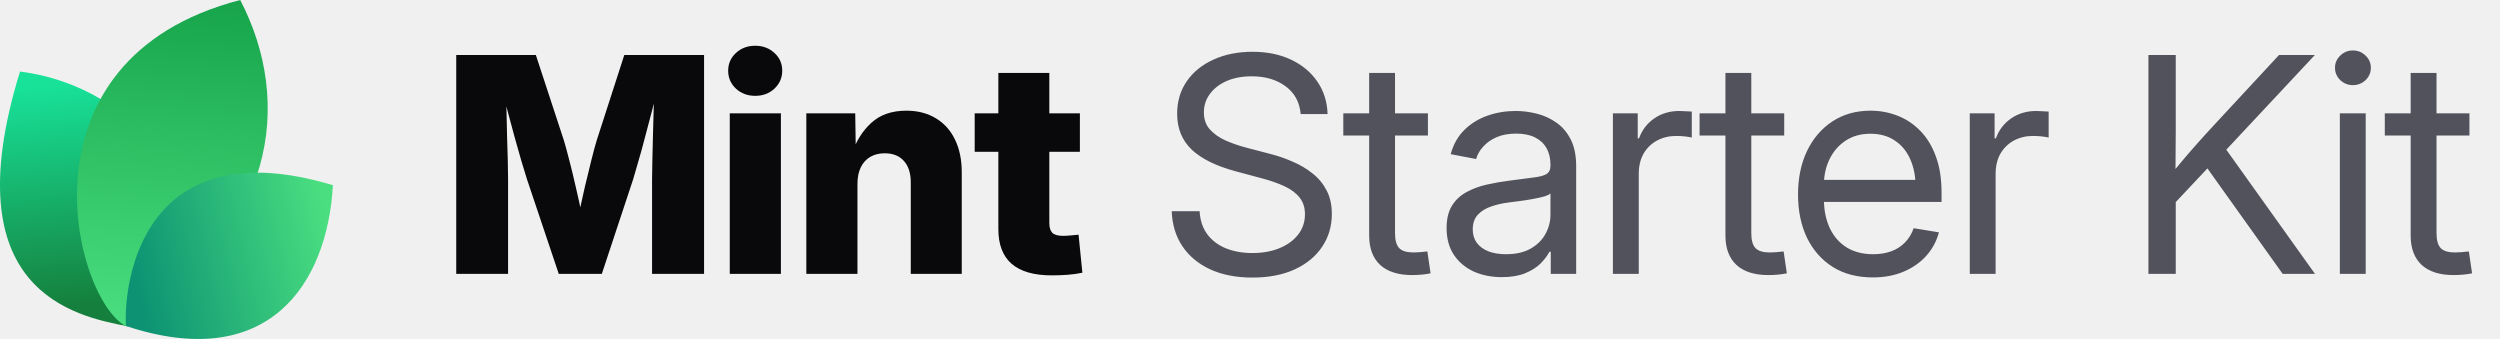
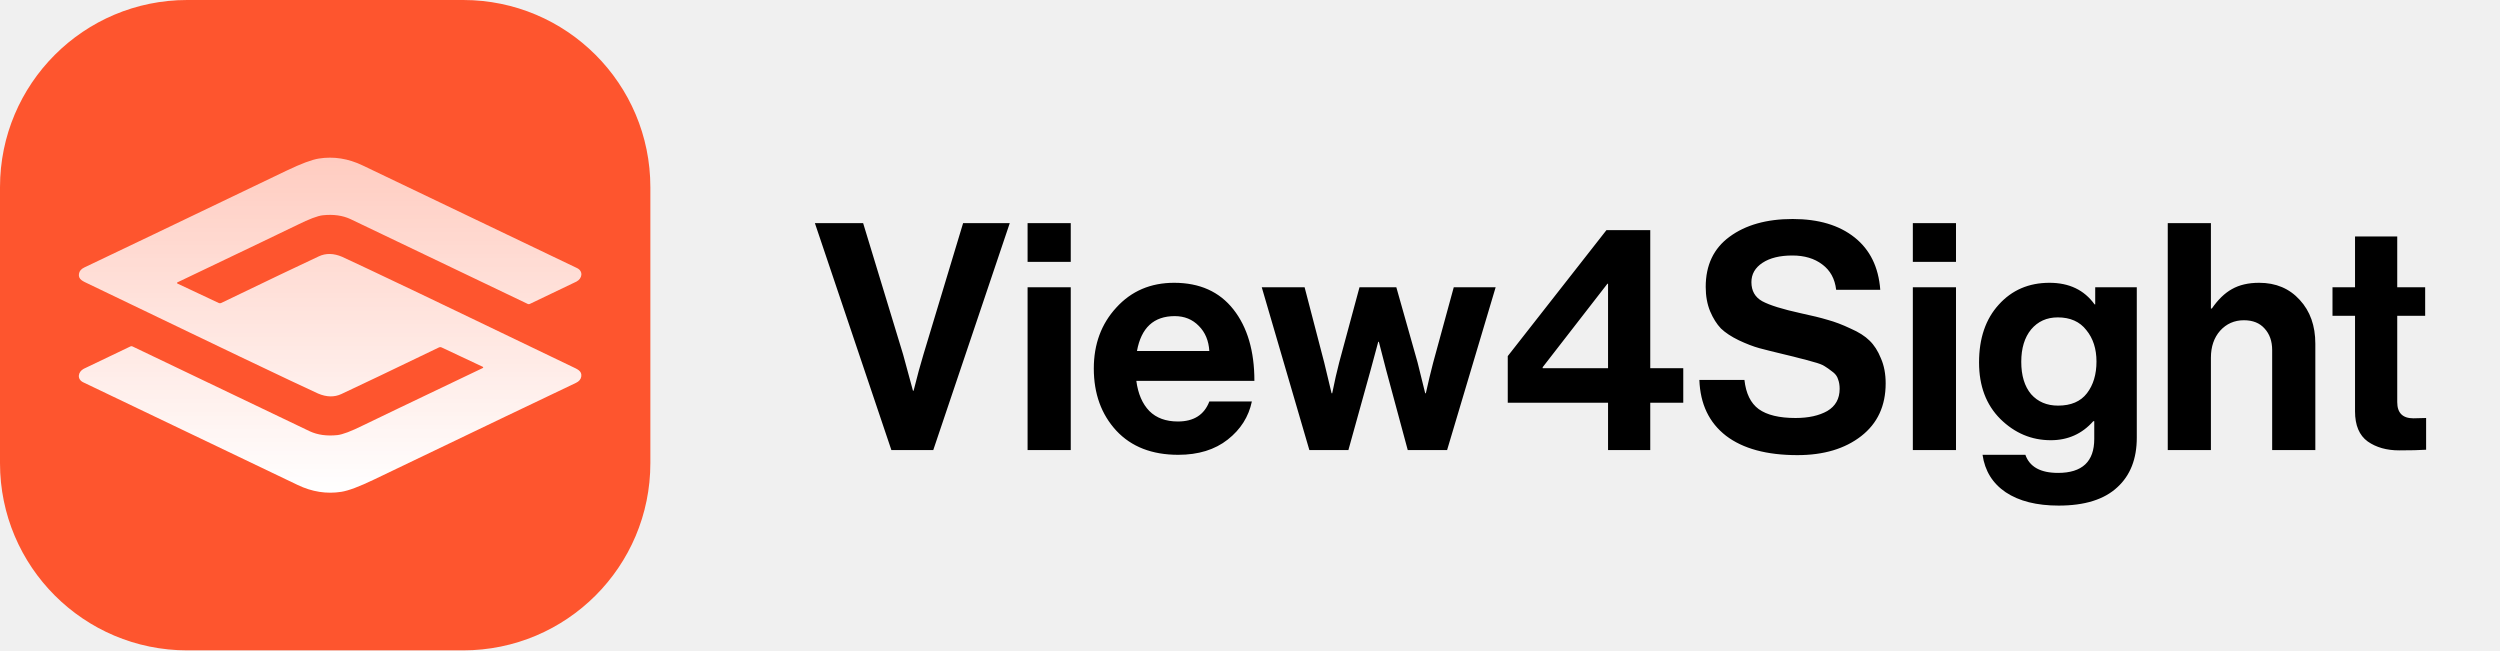
- <svg xmlns="http://www.w3.org/2000/svg" width="177" height="24" viewBox="0 0 177 24" fill="none">
-   <path d="M9.061 23.108C5.268 22.377 -3.391 20.627 1.417 5.064C9.634 6.099 16.973 14.064 9.061 23.108Z" fill="url(#paint0_linear_17557_2020)" />
-   <path d="M8.919 23.094C5.276 21.222 0.784 4.209 17.007 0C20.757 7.193 19.621 16.545 8.919 23.094Z" fill="url(#paint1_linear_17557_2020)" />
-   <path d="M8.914 23.079C8.735 19.882 10.159 9.085 23.57 13.111C23.181 20.123 18.984 26.418 8.914 23.079Z" fill="url(#paint2_linear_17557_2020)" />
-   <path d="M32.301 19.392V3.894H37.938L39.925 9.948C40.036 10.315 40.164 10.787 40.31 11.362C40.462 11.938 40.611 12.552 40.757 13.204C40.91 13.855 41.048 14.483 41.173 15.086C41.305 15.682 41.412 16.192 41.495 16.615H40.695C40.771 16.192 40.871 15.682 40.996 15.086C41.128 14.49 41.267 13.866 41.412 13.214C41.565 12.562 41.714 11.948 41.86 11.373C42.005 10.79 42.133 10.315 42.244 9.948L44.2 3.894H49.848V19.392H46.166V12.704C46.166 12.357 46.173 11.917 46.187 11.383C46.2 10.849 46.214 10.27 46.228 9.646C46.249 9.022 46.266 8.391 46.28 7.753C46.301 7.115 46.311 6.519 46.311 5.964H46.623C46.485 6.561 46.332 7.181 46.166 7.826C45.999 8.471 45.833 9.102 45.666 9.719C45.507 10.336 45.351 10.901 45.198 11.414C45.053 11.928 44.928 12.357 44.824 12.704L42.608 19.392H39.561L37.314 12.704C37.203 12.357 37.072 11.928 36.919 11.414C36.773 10.901 36.614 10.34 36.441 9.729C36.274 9.112 36.104 8.481 35.931 7.836C35.764 7.192 35.608 6.567 35.463 5.964H35.827C35.834 6.512 35.844 7.105 35.858 7.743C35.872 8.374 35.886 9.005 35.9 9.636C35.92 10.26 35.938 10.839 35.952 11.373C35.965 11.907 35.972 12.351 35.972 12.704V19.392H32.301ZM51.668 19.392V8.024H55.288V19.392H51.668ZM53.468 6.786C52.927 6.786 52.473 6.616 52.105 6.276C51.738 5.93 51.554 5.507 51.554 5.007C51.554 4.508 51.738 4.088 52.105 3.749C52.473 3.409 52.927 3.239 53.468 3.239C54.009 3.239 54.463 3.409 54.83 3.749C55.198 4.082 55.382 4.501 55.382 5.007C55.382 5.507 55.198 5.93 54.83 6.276C54.463 6.616 54.009 6.786 53.468 6.786ZM60.708 13.027V19.392H57.088V8.024H60.551L60.593 10.967H60.281C60.593 10.024 61.061 9.268 61.685 8.7C62.309 8.124 63.138 7.836 64.171 7.836C64.975 7.836 65.672 8.017 66.262 8.377C66.851 8.731 67.302 9.234 67.614 9.885C67.933 10.537 68.092 11.307 68.092 12.194V19.392H64.483V12.912C64.483 12.26 64.32 11.754 63.994 11.394C63.675 11.033 63.221 10.853 62.632 10.853C62.25 10.853 61.914 10.936 61.623 11.102C61.332 11.269 61.106 11.515 60.947 11.841C60.787 12.16 60.708 12.555 60.708 13.027ZM76.456 8.024V10.749H69.008V8.024H76.456ZM70.683 5.163H74.292V15.783C74.292 16.102 74.361 16.334 74.5 16.48C74.646 16.625 74.899 16.698 75.259 16.698C75.405 16.698 75.596 16.688 75.831 16.667C76.074 16.646 76.251 16.629 76.362 16.615L76.632 19.309C76.313 19.378 75.963 19.427 75.582 19.455C75.207 19.482 74.836 19.496 74.469 19.496C73.2 19.496 72.25 19.222 71.619 18.674C70.995 18.127 70.683 17.308 70.683 16.22V5.163Z" fill="#09090B" />
-   <path d="M88.667 19.652C87.523 19.652 86.528 19.458 85.682 19.07C84.843 18.681 84.188 18.137 83.716 17.437C83.245 16.736 82.992 15.908 82.957 14.951H84.933C84.968 15.596 85.148 16.14 85.474 16.584C85.8 17.021 86.24 17.354 86.795 17.582C87.35 17.804 87.974 17.915 88.667 17.915C89.388 17.915 90.026 17.801 90.581 17.572C91.143 17.343 91.583 17.024 91.902 16.615C92.228 16.199 92.391 15.717 92.391 15.169C92.391 14.698 92.266 14.306 92.017 13.994C91.767 13.675 91.413 13.408 90.956 13.193C90.498 12.978 89.954 12.787 89.323 12.621L87.502 12.132C86.123 11.765 85.082 11.255 84.382 10.603C83.689 9.944 83.342 9.095 83.342 8.055C83.342 7.174 83.571 6.404 84.028 5.746C84.486 5.087 85.117 4.577 85.921 4.217C86.726 3.849 87.645 3.666 88.678 3.666C89.718 3.666 90.63 3.853 91.413 4.227C92.204 4.602 92.824 5.122 93.275 5.787C93.726 6.446 93.965 7.209 93.993 8.076H92.089C92.013 7.23 91.656 6.574 91.018 6.11C90.387 5.638 89.586 5.403 88.615 5.403C87.95 5.403 87.36 5.513 86.847 5.735C86.341 5.957 85.946 6.262 85.661 6.651C85.377 7.032 85.235 7.469 85.235 7.961C85.235 8.447 85.377 8.849 85.661 9.168C85.946 9.48 86.317 9.74 86.774 9.948C87.232 10.149 87.724 10.319 88.251 10.457L89.884 10.884C90.439 11.023 90.977 11.206 91.496 11.435C92.023 11.657 92.495 11.934 92.911 12.267C93.334 12.593 93.67 12.995 93.92 13.474C94.17 13.945 94.294 14.504 94.294 15.149C94.294 16.015 94.066 16.788 93.608 17.468C93.157 18.148 92.512 18.681 91.673 19.07C90.834 19.458 89.832 19.652 88.667 19.652ZM101.097 8.024V9.594H95.106V8.024H101.097ZM96.937 5.163H98.767V16.521C98.767 17 98.865 17.347 99.059 17.562C99.26 17.77 99.6 17.874 100.078 17.874C100.21 17.874 100.366 17.867 100.546 17.853C100.733 17.832 100.903 17.815 101.056 17.801L101.285 19.351C101.097 19.392 100.886 19.423 100.65 19.444C100.414 19.465 100.189 19.475 99.974 19.475C98.996 19.475 98.244 19.236 97.717 18.758C97.197 18.272 96.937 17.579 96.937 16.677V5.163ZM106.33 19.621C105.595 19.621 104.932 19.489 104.343 19.226C103.754 18.955 103.285 18.564 102.939 18.05C102.592 17.53 102.419 16.896 102.419 16.147C102.419 15.495 102.547 14.965 102.804 14.556C103.06 14.146 103.403 13.828 103.833 13.599C104.263 13.363 104.742 13.186 105.269 13.068C105.796 12.95 106.333 12.857 106.881 12.787C107.574 12.69 108.132 12.617 108.555 12.569C108.978 12.52 109.287 12.441 109.481 12.33C109.675 12.212 109.772 12.014 109.772 11.737V11.654C109.772 11.203 109.679 10.815 109.492 10.489C109.311 10.163 109.041 9.91 108.68 9.729C108.32 9.549 107.872 9.459 107.338 9.459C106.805 9.459 106.34 9.546 105.945 9.719C105.556 9.892 105.241 10.118 104.998 10.395C104.755 10.665 104.593 10.953 104.509 11.258L102.71 10.915C102.897 10.222 103.22 9.65 103.677 9.199C104.135 8.748 104.679 8.412 105.31 8.19C105.941 7.968 106.607 7.857 107.307 7.857C107.8 7.857 108.295 7.92 108.795 8.044C109.301 8.169 109.765 8.381 110.188 8.679C110.611 8.97 110.951 9.369 111.208 9.875C111.464 10.374 111.593 11.005 111.593 11.768V19.392H109.793V17.822H109.7C109.568 18.085 109.363 18.359 109.086 18.643C108.809 18.921 108.444 19.153 107.994 19.34C107.543 19.527 106.988 19.621 106.33 19.621ZM106.621 17.998C107.321 17.998 107.904 17.867 108.368 17.603C108.84 17.333 109.19 16.986 109.419 16.563C109.654 16.133 109.772 15.682 109.772 15.211V13.692C109.703 13.769 109.554 13.841 109.325 13.911C109.096 13.973 108.829 14.032 108.524 14.088C108.226 14.143 107.921 14.192 107.609 14.233C107.304 14.275 107.033 14.309 106.798 14.337C106.354 14.393 105.938 14.49 105.549 14.628C105.168 14.76 104.86 14.954 104.624 15.211C104.388 15.467 104.27 15.811 104.27 16.241C104.27 16.615 104.367 16.934 104.561 17.198C104.762 17.461 105.04 17.662 105.393 17.801C105.747 17.933 106.156 17.998 106.621 17.998ZM114.193 19.392V8.024H115.951V9.792H116.045C116.253 9.209 116.61 8.741 117.116 8.388C117.622 8.034 118.219 7.857 118.905 7.857C119.058 7.857 119.217 7.864 119.384 7.878C119.55 7.885 119.682 7.892 119.779 7.899V9.74C119.716 9.719 119.578 9.695 119.363 9.667C119.155 9.639 118.922 9.625 118.666 9.625C118.174 9.625 117.726 9.733 117.324 9.948C116.922 10.163 116.603 10.471 116.367 10.874C116.138 11.276 116.024 11.758 116.024 12.319V19.392H114.193ZM126.322 8.024V9.594H120.33V8.024H126.322ZM122.161 5.163H123.992V16.521C123.992 17 124.089 17.347 124.283 17.562C124.484 17.77 124.824 17.874 125.302 17.874C125.434 17.874 125.59 17.867 125.77 17.853C125.958 17.832 126.127 17.815 126.28 17.801L126.509 19.351C126.322 19.392 126.11 19.423 125.874 19.444C125.639 19.465 125.413 19.475 125.198 19.475C124.221 19.475 123.468 19.236 122.941 18.758C122.421 18.272 122.161 17.579 122.161 16.677V5.163ZM132.604 19.642C131.502 19.642 130.555 19.396 129.765 18.903C128.974 18.404 128.364 17.714 127.934 16.834C127.511 15.946 127.3 14.927 127.3 13.775C127.3 12.611 127.511 11.584 127.934 10.697C128.364 9.802 128.964 9.102 129.734 8.596C130.51 8.089 131.408 7.836 132.428 7.836C133.1 7.836 133.738 7.954 134.341 8.19C134.952 8.426 135.489 8.783 135.954 9.261C136.425 9.74 136.793 10.343 137.056 11.071C137.327 11.792 137.462 12.645 137.462 13.63V14.296H128.433V12.735H136.463L135.631 13.297C135.631 12.541 135.506 11.876 135.257 11.3C135.007 10.725 134.643 10.277 134.165 9.958C133.686 9.632 133.107 9.469 132.428 9.469C131.748 9.469 131.162 9.632 130.67 9.958C130.177 10.284 129.796 10.725 129.526 11.279C129.262 11.827 129.13 12.441 129.13 13.12V14.046C129.13 14.864 129.273 15.572 129.557 16.168C129.841 16.757 130.243 17.211 130.763 17.53C131.283 17.842 131.901 17.998 132.615 17.998C133.093 17.998 133.523 17.929 133.905 17.79C134.293 17.645 134.619 17.433 134.882 17.156C135.153 16.879 135.354 16.546 135.486 16.157L137.275 16.449C137.108 17.08 136.81 17.634 136.38 18.113C135.95 18.591 135.413 18.966 134.768 19.236C134.123 19.507 133.402 19.642 132.604 19.642ZM139.459 19.392V8.024H141.217V9.792H141.311C141.519 9.209 141.876 8.741 142.382 8.388C142.888 8.034 143.485 7.857 144.171 7.857C144.324 7.857 144.483 7.864 144.649 7.878C144.816 7.885 144.948 7.892 145.045 7.899V9.74C144.982 9.719 144.844 9.695 144.629 9.667C144.421 9.639 144.188 9.625 143.932 9.625C143.439 9.625 142.992 9.733 142.59 9.948C142.188 10.163 141.869 10.471 141.633 10.874C141.404 11.276 141.29 11.758 141.29 12.319V19.392H139.459ZM153.429 14.961V12.715C153.783 12.257 154.136 11.82 154.49 11.404C154.844 10.981 155.204 10.565 155.572 10.156C155.939 9.74 156.314 9.327 156.695 8.918L161.355 3.894H163.893L157.277 10.967H157.184L153.429 14.961ZM152.108 19.392V3.894H154.043V9.241L154.022 12.559L154.043 13.505V19.392H152.108ZM161.615 19.392L155.967 11.477L157.173 9.969L163.903 19.392H161.615ZM165.661 19.392V8.024H167.492V19.392H165.661ZM166.587 6.027C166.24 6.027 165.942 5.909 165.692 5.673C165.443 5.43 165.318 5.139 165.318 4.799C165.318 4.459 165.443 4.172 165.692 3.936C165.942 3.693 166.24 3.572 166.587 3.572C166.934 3.572 167.232 3.693 167.482 3.936C167.731 4.172 167.856 4.459 167.856 4.799C167.856 5.139 167.731 5.43 167.482 5.673C167.232 5.909 166.934 6.027 166.587 6.027ZM174.836 8.024V9.594H168.844V8.024H174.836ZM170.675 5.163H172.506V16.521C172.506 17 172.603 17.347 172.797 17.562C172.998 17.77 173.338 17.874 173.816 17.874C173.948 17.874 174.104 17.867 174.284 17.853C174.472 17.832 174.641 17.815 174.794 17.801L175.023 19.351C174.836 19.392 174.624 19.423 174.388 19.444C174.153 19.465 173.927 19.475 173.712 19.475C172.735 19.475 171.982 19.236 171.455 18.758C170.935 18.272 170.675 17.579 170.675 16.677V5.163Z" fill="#52525C" />
+ <svg xmlns="http://www.w3.org/2000/svg" width="961" height="250" viewBox="0 0 961 250" fill="none">
+   <g clip-path="url(#clip0_247_69)">
+     <path d="M178.03 0H71.97C32.222 0 0 32.222 0 71.97V178.03C0 217.778 32.222 250 71.97 250H178.03C217.778 250 250 217.778 250 178.03V71.97C250 32.222 217.778 0 178.03 0Z" fill="#FE552E" />
+     <path d="M142.116 103.682C167.755 115.786 193.511 128.308 219.663 140.822C221.938 141.912 223.773 142.564 223.44 144.752C223.272 145.801 222.589 146.611 221.39 147.182C211.443 151.895 185.552 164.289 143.717 184.366C138.093 187.068 133.921 188.632 131.199 189.057C125.545 189.949 119.949 189.069 114.409 186.415C80.739 170.29 53.268 157.139 31.997 146.962C29.515 145.769 29.919 142.966 32.195 141.759C32.95 141.364 38.94 138.495 50.163 133.153C50.275 133.101 50.402 133.074 50.529 133.074C50.657 133.074 50.782 133.101 50.891 133.153C95.67 154.595 118.399 165.472 119.076 165.785C122.092 167.185 125.62 167.675 129.661 167.256C131.645 167.051 134.94 165.807 139.544 163.523C142.104 162.255 157.446 154.905 185.571 141.473C185.623 141.449 185.666 141.414 185.697 141.371C185.727 141.329 185.743 141.281 185.743 141.232C185.743 141.183 185.727 141.135 185.697 141.092C185.666 141.05 185.623 141.015 185.571 140.99L169.68 133.518C169.54 133.454 169.383 133.421 169.225 133.422C169.067 133.424 168.913 133.459 168.78 133.526C150.926 142.137 138.405 148.118 131.217 151.47C128.501 152.734 125.518 152.668 122.269 151.273C121.411 150.902 117.88 149.253 111.675 146.325C86.036 134.214 60.28 121.692 34.128 109.178C31.853 108.087 30.018 107.436 30.351 105.248C30.519 104.199 31.203 103.389 32.401 102.818C42.348 98.105 68.239 85.71 110.074 65.634C115.698 62.931 119.871 61.368 122.593 60.943C128.246 60.05 133.843 60.931 139.382 63.585C173.052 79.71 200.523 92.861 221.794 103.038C224.276 104.231 223.872 107.034 221.596 108.241C220.841 108.636 214.852 111.505 203.629 116.847C203.516 116.899 203.39 116.926 203.262 116.926C203.134 116.926 203.01 116.899 202.9 116.847C158.121 95.405 135.393 84.528 134.715 84.215C131.699 82.815 128.171 82.325 124.13 82.744C122.146 82.949 118.851 84.193 114.247 86.476C111.687 87.745 96.345 95.095 68.221 108.526C68.168 108.551 68.125 108.586 68.094 108.628C68.064 108.671 68.048 108.719 68.048 108.768C68.048 108.817 68.064 108.865 68.094 108.907C68.125 108.95 68.168 108.985 68.221 109.009L84.112 116.481C84.251 116.546 84.408 116.579 84.566 116.578C84.724 116.576 84.878 116.54 85.011 116.474C102.865 107.863 115.386 101.881 122.574 98.53C125.29 97.266 128.276 97.332 131.532 98.727C132.389 99.098 135.917 100.749 142.116 103.682Z" fill="url(#paint0_linear_247_69)" />
+     <path d="M342.646 173L313.244 85.77H331.788L347.16 136.278L350.942 150.186H351.186C352.569 144.655 353.829 140.019 354.968 136.278L370.218 85.77H388.152L358.75 173H342.646ZM395.004 173V110.414H411.596V173H395.004ZM395.004 100.654V85.77H411.596V100.654H395.004ZM452.909 174.83C442.824 174.83 434.894 171.739 429.119 165.558C423.345 159.295 420.457 151.325 420.457 141.646C420.457 132.293 423.345 124.485 429.119 118.222C434.894 111.878 442.295 108.706 451.323 108.706C461.165 108.706 468.769 112.122 474.137 118.954C479.505 125.786 482.189 134.936 482.189 146.404H436.805C437.456 151.365 439.123 155.229 441.807 157.994C444.491 160.678 448.151 162.02 452.787 162.02C458.887 162.02 462.913 159.458 464.865 154.334H481.213C479.993 160.19 476.903 165.07 471.941 168.974C466.98 172.878 460.636 174.83 452.909 174.83ZM451.567 121.516C443.515 121.516 438.676 125.989 437.049 134.936H464.865C464.621 130.951 463.279 127.738 460.839 125.298C458.399 122.777 455.309 121.516 451.567 121.516ZM503.317 173L485.017 110.414H501.487L509.051 139.45L511.857 151.162H512.101C512.996 146.689 513.89 142.744 514.785 139.328L522.593 110.414H536.745L544.919 139.328L547.847 151.162H548.091C549.067 146.77 550.002 142.866 550.897 139.45L558.827 110.414H574.931L556.265 173H541.137L532.841 142.256L530.035 131.398H529.791C528.734 135.302 527.758 138.921 526.863 142.256L518.323 173H503.317ZM618.133 173V154.822H579.581V136.888L617.523 88.454H634.359V141.524H647.047V154.822H634.359V173H618.133ZM593.001 141.158V141.524H618.133V109.072H617.889L593.001 141.158ZM690.934 174.952C679.141 174.952 669.991 172.471 663.484 167.51C656.977 162.467 653.561 155.31 653.236 146.038H670.56C671.129 151.243 672.959 154.985 676.05 157.262C679.222 159.539 683.939 160.678 690.202 160.678C695.163 160.678 699.23 159.783 702.402 157.994C705.574 156.123 707.16 153.277 707.16 149.454C707.16 148.071 706.957 146.851 706.55 145.794C706.225 144.655 705.493 143.679 704.354 142.866C703.215 141.971 702.239 141.28 701.426 140.792C700.613 140.223 699.108 139.653 696.912 139.084C694.716 138.433 693.049 137.986 691.91 137.742C690.771 137.417 688.657 136.888 685.566 136.156C681.825 135.261 678.734 134.489 676.294 133.838C673.935 133.187 671.292 132.171 668.364 130.788C665.517 129.405 663.24 127.901 661.532 126.274C659.905 124.566 658.523 122.37 657.384 119.686C656.245 116.921 655.676 113.789 655.676 110.292C655.676 101.915 658.726 95.489 664.826 91.016C671.007 86.461 679.1 84.184 689.104 84.184C699.027 84.184 706.957 86.543 712.894 91.26C718.831 95.977 722.125 102.687 722.776 111.39H705.818C705.33 107.161 703.541 103.907 700.45 101.63C697.441 99.353 693.618 98.214 688.982 98.214C684.183 98.214 680.361 99.149 677.514 101.02C674.667 102.891 673.244 105.371 673.244 108.462C673.244 111.797 674.627 114.237 677.392 115.782C680.239 117.327 685.2 118.873 692.276 120.418C696.505 121.313 699.962 122.167 702.646 122.98C705.33 123.712 708.217 124.81 711.308 126.274C714.48 127.657 716.92 129.202 718.628 130.91C720.417 132.618 721.881 134.895 723.02 137.742C724.24 140.507 724.85 143.72 724.85 147.38C724.85 156.001 721.719 162.752 715.456 167.632C709.193 172.512 701.019 174.952 690.934 174.952ZM735.293 173V110.414H751.885V173H735.293ZM735.293 100.654V85.77H751.885V100.654H735.293ZM791.369 194.35C782.91 194.35 776.119 192.642 770.995 189.226C765.952 185.81 762.983 181.011 762.089 174.83H778.559C780.185 179.466 784.374 181.784 791.125 181.784C800.397 181.784 805.033 177.433 805.033 168.73V161.898H804.667C800.356 166.778 794.907 169.218 788.319 169.218C780.917 169.218 774.451 166.493 768.921 161.044C763.471 155.595 760.747 148.356 760.747 139.328C760.747 130.056 763.268 122.655 768.311 117.124C773.353 111.512 779.86 108.706 787.831 108.706C795.395 108.706 801.169 111.471 805.155 117.002H805.399V110.414H821.381V168.242C821.381 176.375 818.9 182.719 813.939 187.274C808.896 191.991 801.373 194.35 791.369 194.35ZM791.125 155.92C796.086 155.92 799.787 154.334 802.227 151.162C804.667 147.99 805.887 143.923 805.887 138.962C805.887 134.082 804.585 130.056 801.983 126.884C799.461 123.631 795.801 122.004 791.003 122.004C786.773 122.004 783.357 123.549 780.755 126.64C778.233 129.731 776.973 133.879 776.973 139.084C776.973 144.371 778.233 148.519 780.755 151.528C783.357 154.456 786.814 155.92 791.125 155.92ZM849.876 85.77V118.588H850.242C852.601 115.172 855.163 112.691 857.928 111.146C860.775 109.519 864.272 108.706 868.42 108.706C874.846 108.706 880.051 110.902 884.036 115.294C888.022 119.605 890.014 125.217 890.014 132.13V173H873.422V134.57C873.422 131.154 872.446 128.389 870.494 126.274C868.624 124.159 865.98 123.102 862.564 123.102C858.904 123.102 855.854 124.444 853.414 127.128C851.056 129.812 849.876 133.269 849.876 137.498V173H833.284V85.77H849.876ZM896.61 121.394V110.414H905.272V90.894H921.498V110.414H932.234V121.394H921.498V154.578C921.498 158.726 923.572 160.8 927.72 160.8L932.6 160.678V172.878C930.079 173.041 926.622 173.122 922.23 173.122C917.431 173.122 913.405 171.983 910.152 169.706C906.899 167.347 905.272 163.484 905.272 158.116V121.394H896.61Z" fill="black" />
+   </g>
  <defs>
-     <linearGradient id="paint0_linear_17557_2020" x1="3.776" y1="5.916" x2="5.232" y2="21.559" gradientUnits="userSpaceOnUse">
-       <stop stop-color="#18E299" />
-       <stop offset="1" stop-color="#15803D" />
+     <linearGradient id="paint0_linear_247_69" x1="126.896" y1="60.606" x2="126.896" y2="189.394" gradientUnits="userSpaceOnUse">
+       <stop stop-color="white" stop-opacity="0.7" />
+       <stop offset="1" stop-color="white" />
    </linearGradient>
-     <linearGradient id="paint1_linear_17557_2020" x1="12.171" y1="-0.718" x2="10.19" y2="22.983" gradientUnits="userSpaceOnUse">
-       <stop stop-color="#16A34A" />
-       <stop offset="1" stop-color="#4ADE80" />
-     </linearGradient>
-     <linearGradient id="paint2_linear_17557_2020" x1="23.133" y1="15.353" x2="9.338" y2="18.52" gradientUnits="userSpaceOnUse">
-       <stop stop-color="#4ADE80" />
-       <stop offset="1" stop-color="#0D9373" />
-     </linearGradient>
+     <clipPath id="clip0_247_69">
+       <rect width="961" height="250" fill="white" />
+     </clipPath>
  </defs>
</svg>
